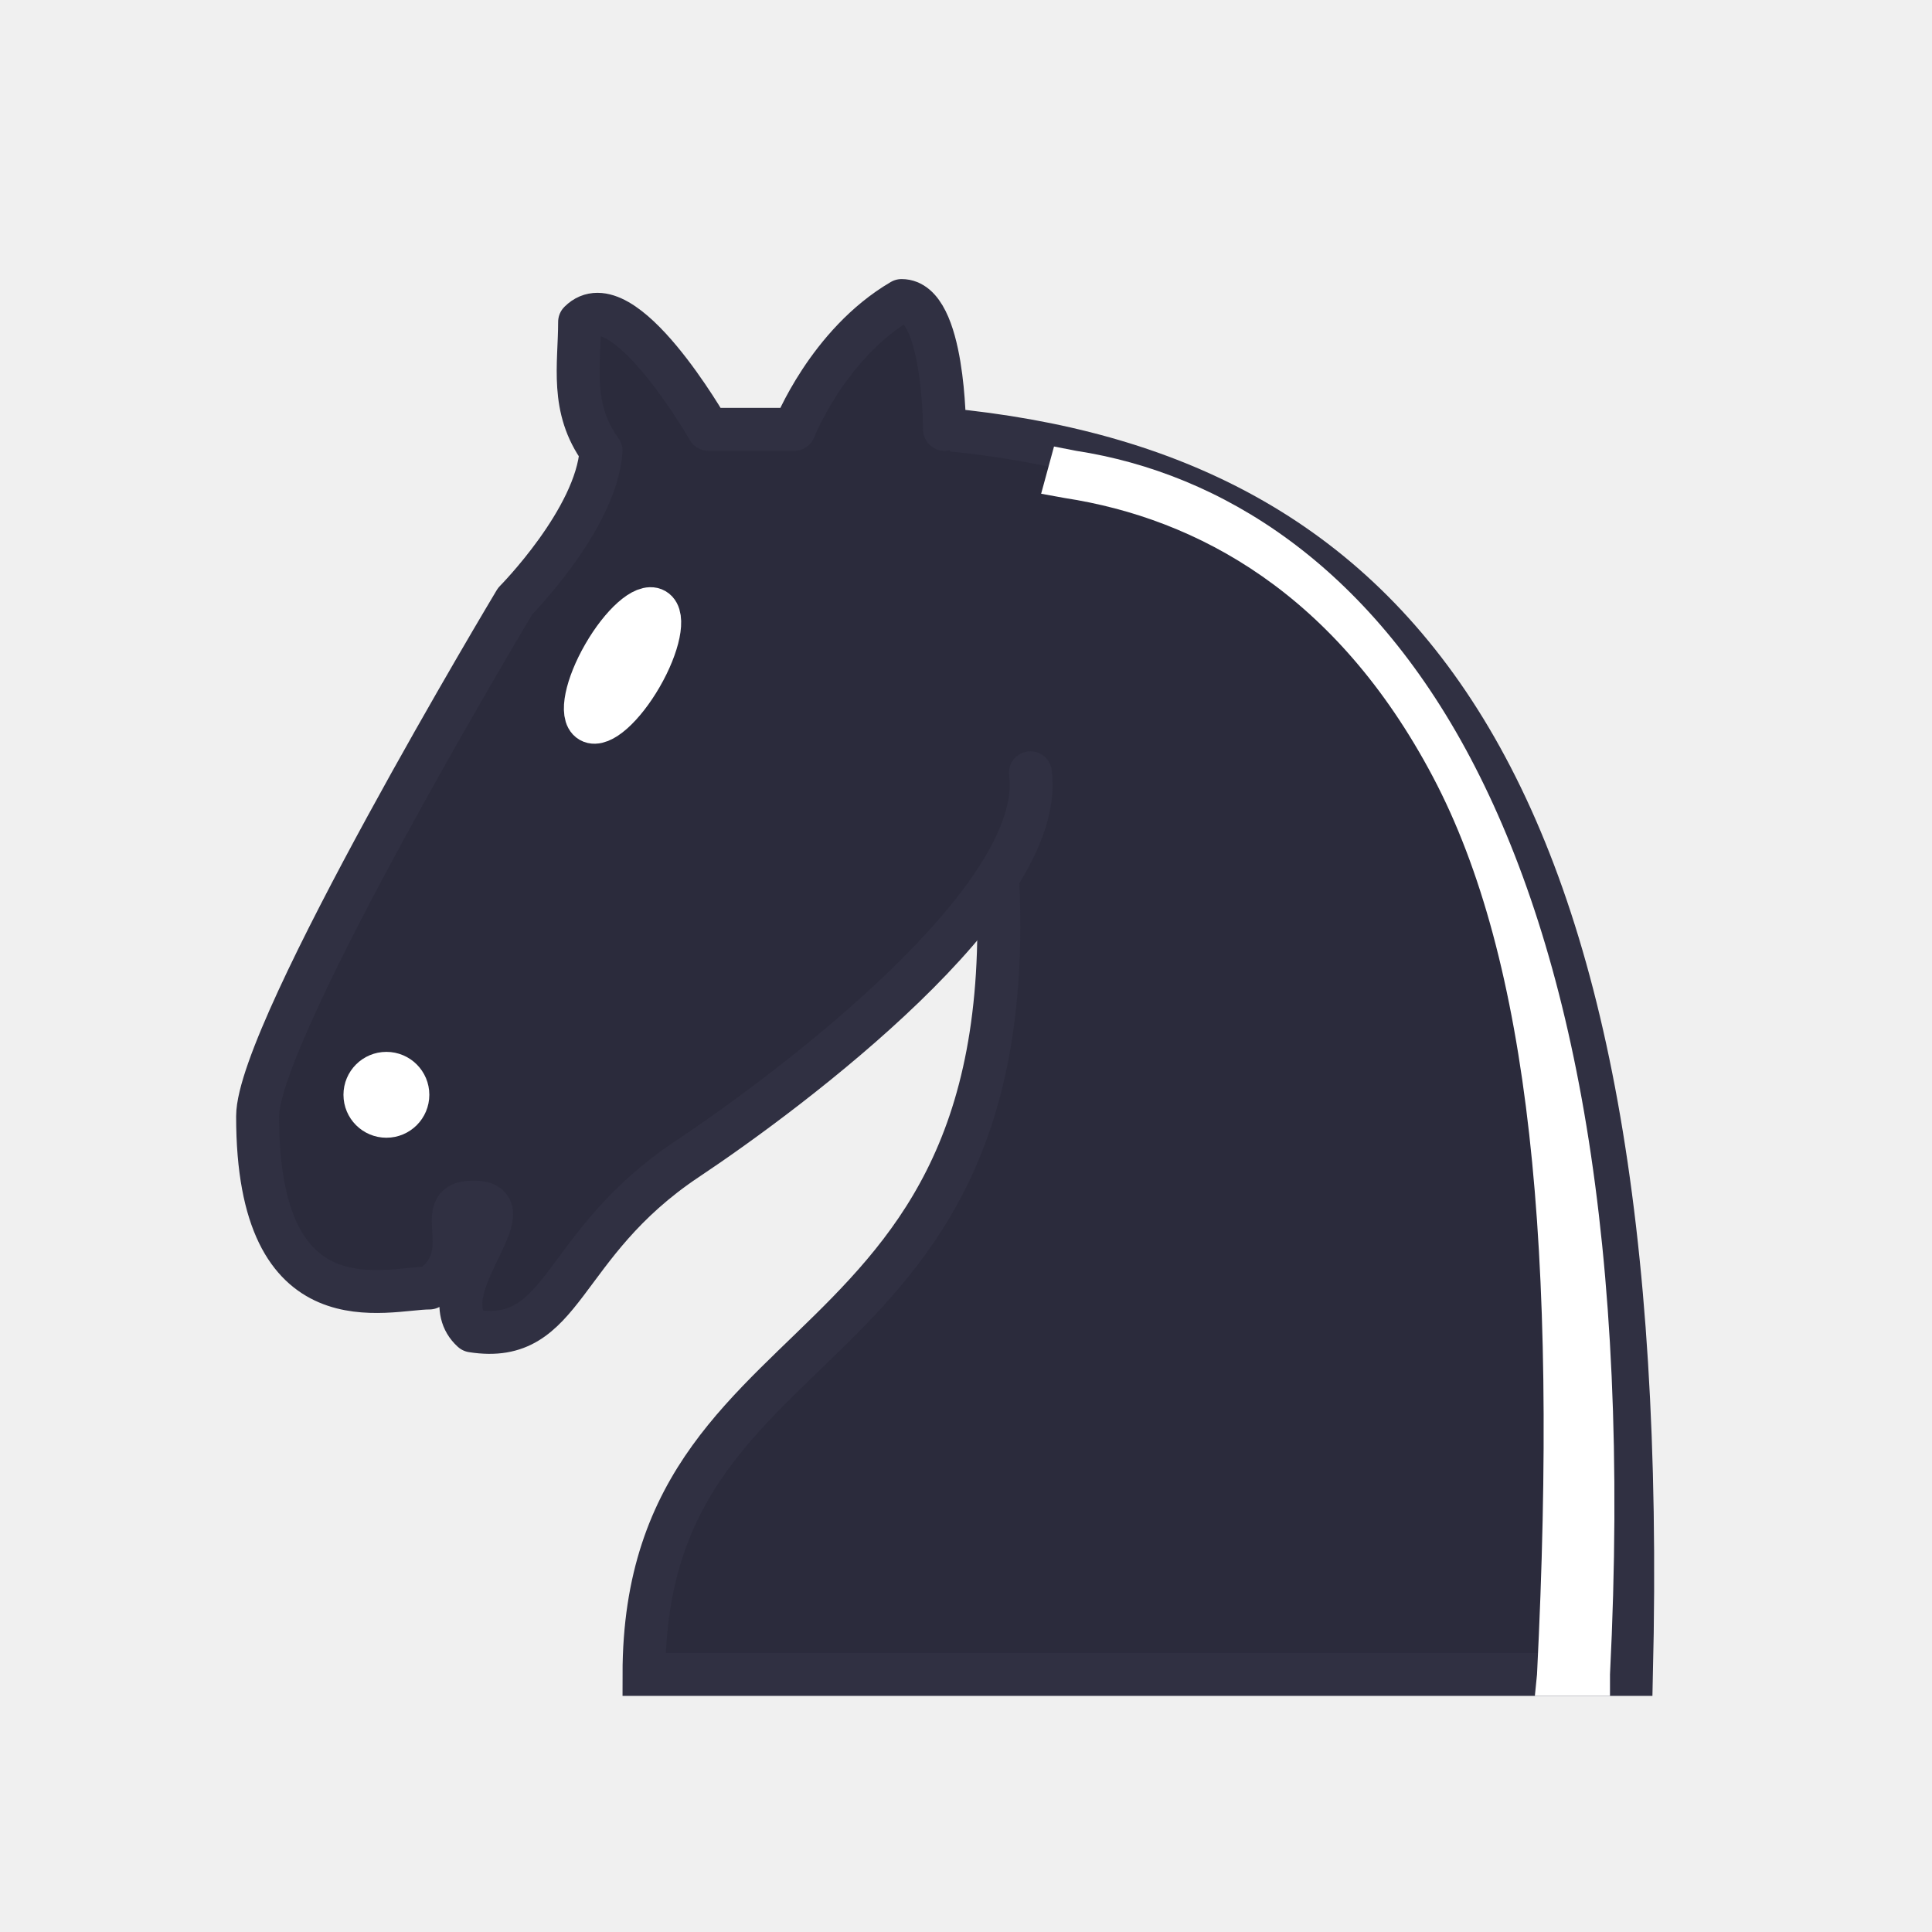
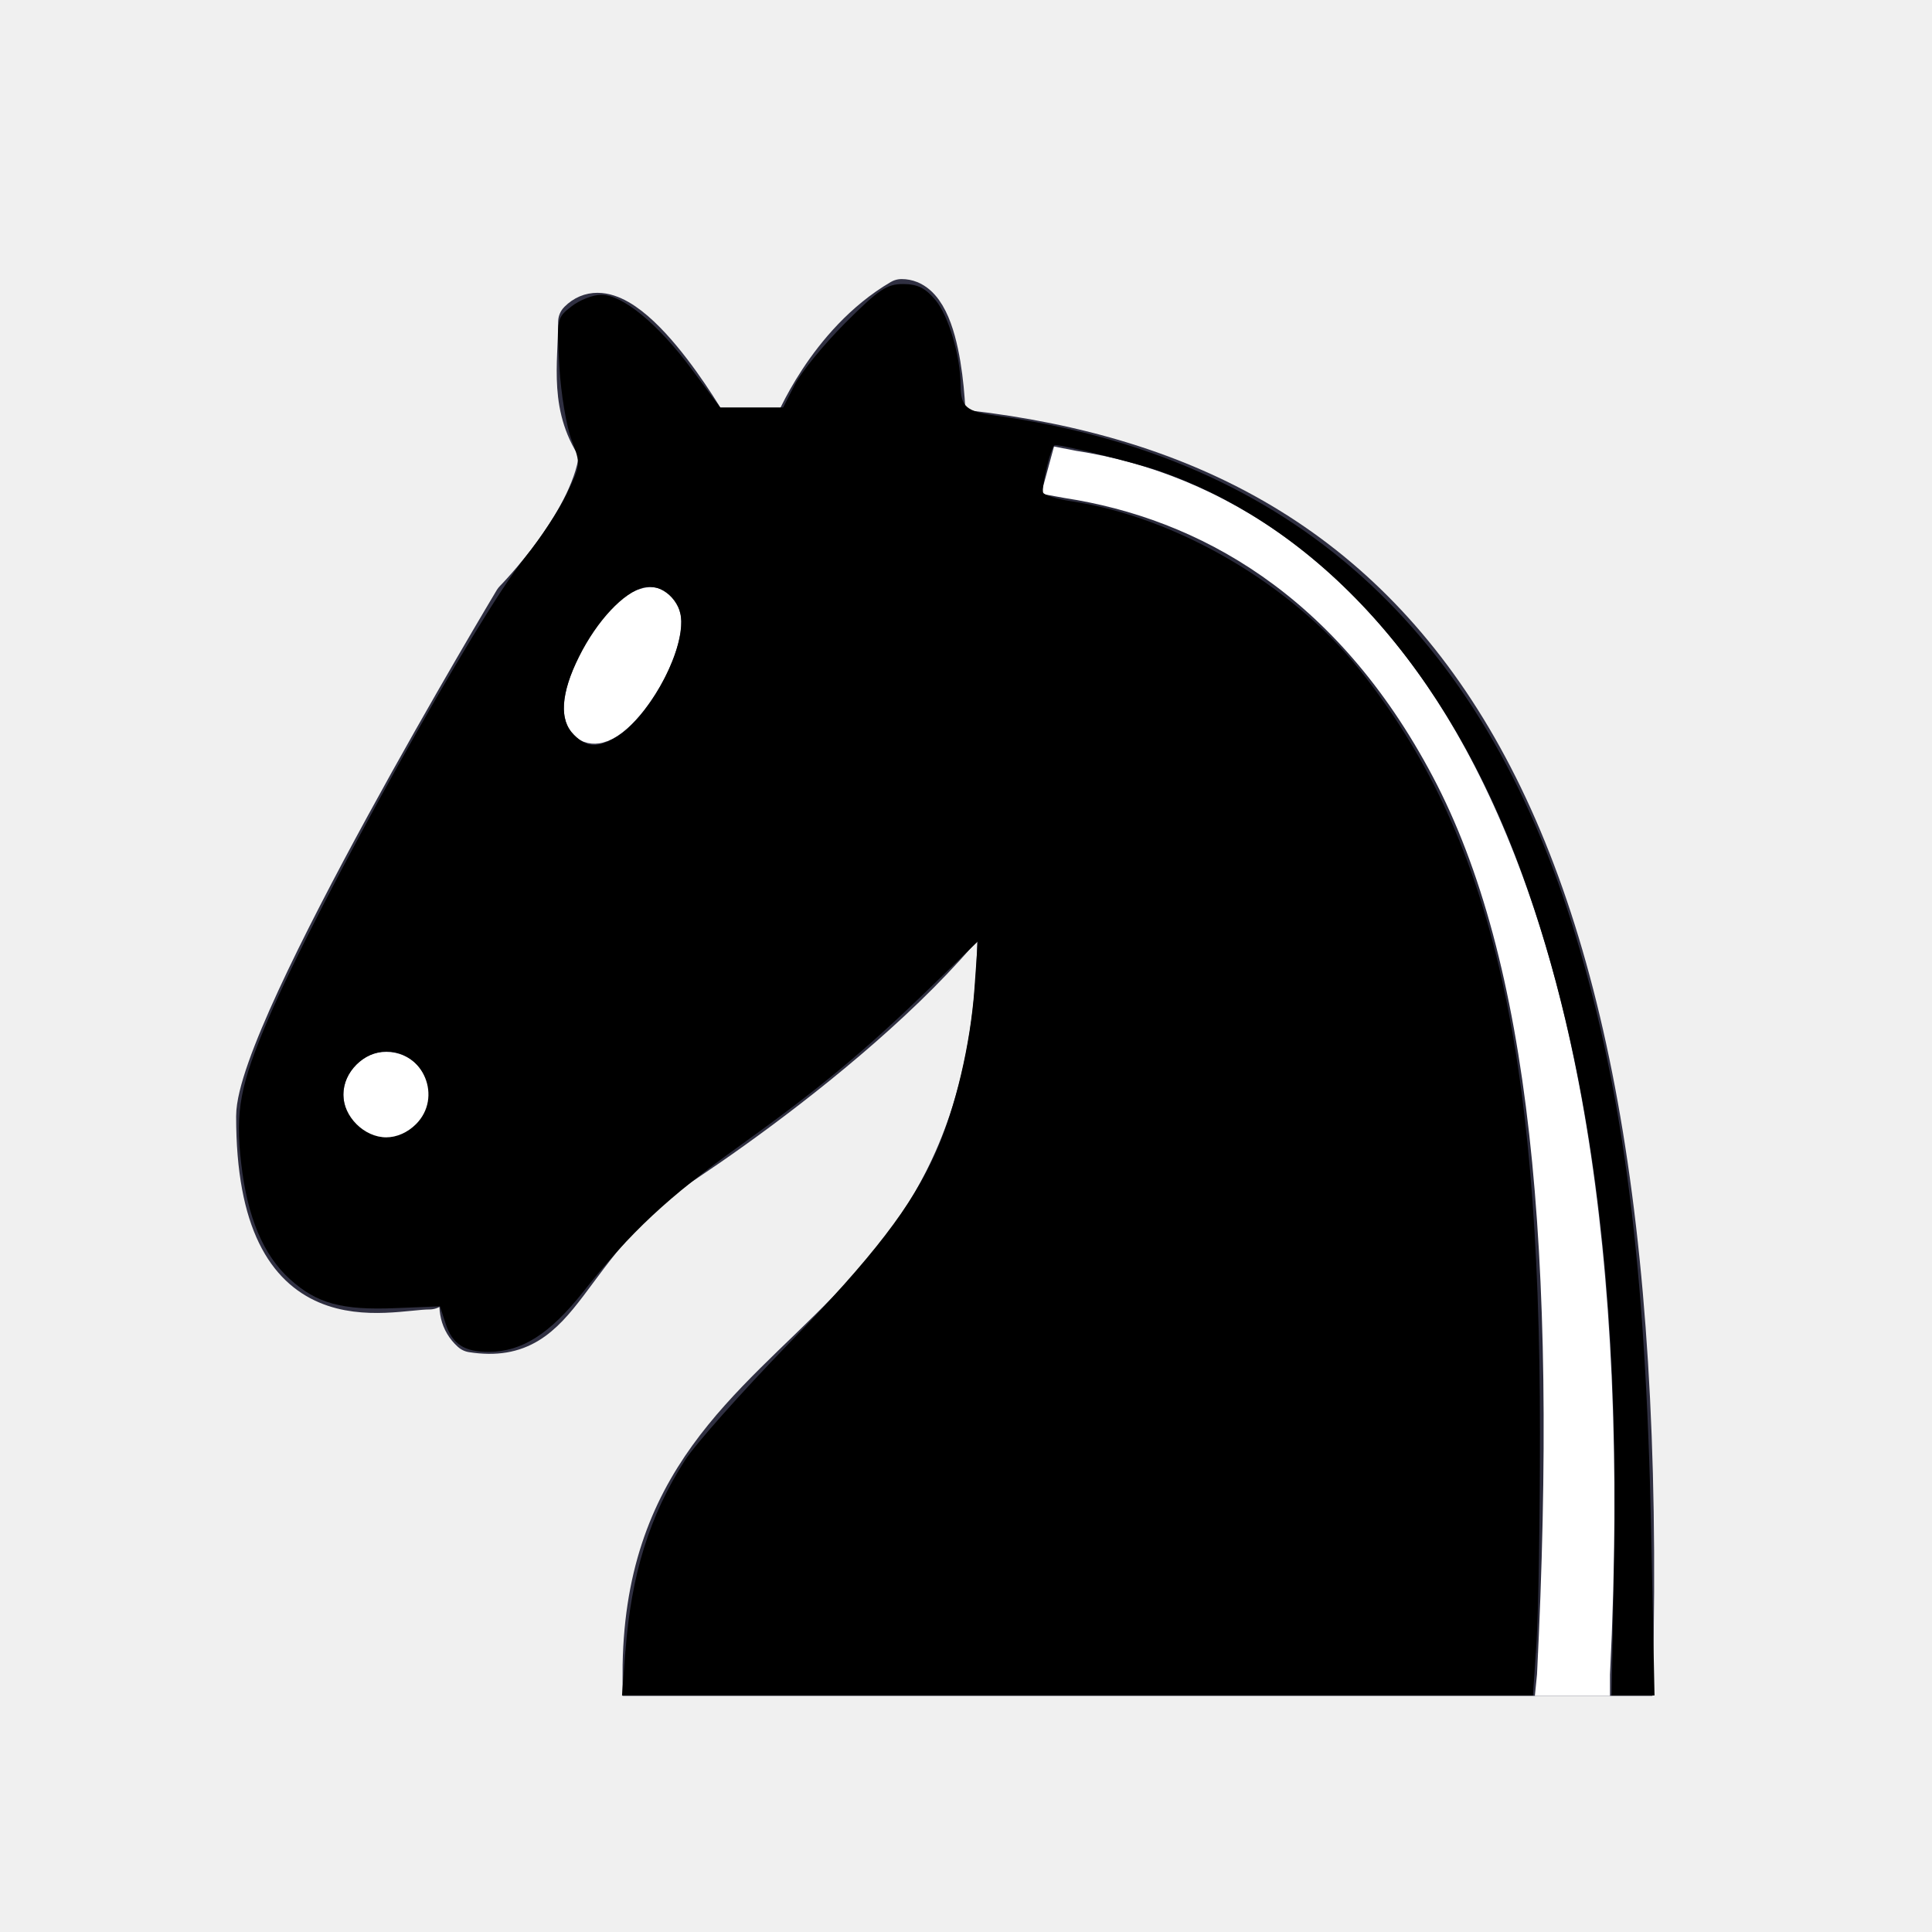
<svg xmlns="http://www.w3.org/2000/svg" width="45" height="45" id="svg3128" version="1.0">
-   <defs id="defs3130" />
+   <defs id="defs3130">
+     </defs>
  <g id="layer1">
    <path style="fill:#2B2B3C;fill-opacity:1;fill-rule:evenodd;stroke:#303042;stroke-width:1px;stroke-linecap:round;stroke-linejoin:miter;stroke-opacity:1" d="M 22,10 C 32.5,11 38.5,18 38,39 L 15,39 C 15,30 25,32.5 23,18" id="path3491" />
    <path style="fill:#2B2B3C;fill-opacity:1;fill-rule:evenodd;stroke:#303042;stroke-width:1px;stroke-linecap:round;stroke-linejoin:round;stroke-opacity:1" d="M 24,18 C 24.384,20.911 18.447,25.369 16,27 C 13,29 13.181,31.343 11,31 C 9.958,30.056 12.413,27.962 11,28 C 10,28 11.187,29.232 10,30 C 9,30 5.997,31 6,26 C 6,24 12,14 12,14 C 12,14 13.886,12.098 14,10.5 C 13.274,9.506 13.5,8.5 13.5,7.5 C 14.5,6.5 16.5,10 16.5,10 L 18.5,10 C 18.5,10 19.282,8.008 21,7 C 22,7 22,10 22,10" id="path3495" />
    <path style="opacity:1;fill:#2B2B3C;fill-opacity:1;stroke:white;stroke-width:1;stroke-linecap:round;stroke-linejoin:round;stroke-miterlimit:4;stroke-dasharray:none;stroke-opacity:1" id="path3499" d="M 9 23.5 A 0.5 0.5 0 1 1  8,23.5 A 0.5 0.5 0 1 1  9 23.5 z" transform="translate(0.5,2)" />
    <path style="opacity:1;fill:#2B2B3C;fill-opacity:1;stroke:white;stroke-width:1;stroke-linecap:round;stroke-linejoin:round;stroke-miterlimit:4;stroke-dasharray:none;stroke-opacity:1" id="path3501" d="M 15 15.5 A 0.5 1.5 0 1 1  14,15.5 A 0.5 1.5 0 1 1  15 15.5 z" transform="matrix(0.866025,0.5,-0.5,0.866025,9.692632,-5.173394)" />
    <path style="fill:white;fill-opacity:1;fill-rule:evenodd;stroke:none;stroke-width:1;stroke-linecap:square;stroke-linejoin:miter;stroke-miterlimit:4;stroke-dasharray:none;stroke-opacity:1" d="M 24.55,10.4 L 24.25,11.5 L 24.8,11.6 C 27.901,12.077 31.124,13.834 33.375,18.094 C 35.626,22.353 36.297,29.057 35.8,39 L 35.75,39.5 L 37.5,39.5 L 37.5,39 C 38.003,28.943 36.624,22.147 34.25,17.656 C 31.876,13.166 28.461,11.023 25.062,10.5 L 24.55,10.4 z " id="path8049" />
+     <path style="fill:#000000" d="m 14.568,38.46 c 0.136,-1.796 0.559,-3.152 1.385,-4.445 0.233,-0.365 1.312,-1.579 2.398,-2.699 1.994,-2.056 2.894,-3.227 3.455,-4.495 0.447,-1.01 0.799,-2.508 0.89,-3.78 l 0.079,-1.113 -1.109,1.075 c -1.509,1.464 -2.577,2.351 -4.421,3.673 -1.7,1.219 -2.544,2.007 -3.665,3.418 -0.775,0.976 -1.422,1.388 -2.187,1.393 -0.575,0.004 -0.855,-0.177 -1.012,-0.653 l -0.134,-0.407 -1.032,0.042 C 7.962,30.521 7.379,30.361 6.753,29.795 6.134,29.236 5.761,28.35 5.618,27.097 5.478,25.872 5.591,25.271 6.252,23.725 7.405,21.027 11.111,14.366 12.224,12.991 c 0.362,-0.447 0.803,-1.12 0.981,-1.496 0.321,-0.679 0.322,-0.688 0.107,-1.25 -0.119,-0.311 -0.247,-1.077 -0.283,-1.701 -0.065,-1.124 -0.062,-1.137 0.28,-1.406 0.19,-0.149 0.502,-0.272 0.694,-0.272 0.499,0 1.319,0.673 2.101,1.724 l 0.671,0.901 0.733,0 0.733,0 0.271,-0.531 c 0.149,-0.292 0.678,-0.939 1.176,-1.438 0.782,-0.782 0.966,-0.906 1.346,-0.906 0.335,0 0.515,0.089 0.753,0.371 0.305,0.362 0.583,1.3 0.587,1.979 0.003,0.508 0.127,0.617 0.811,0.713 6.882,0.967 11.352,4.976 13.518,12.124 1.123,3.707 1.628,7.688 1.755,13.844 l 0.079,3.844 -0.5,0 -0.5,0 0.06,-3.127 C 37.72,29.867 37.027,24.7 35.447,20.333 33.737,15.61 30.713,12.258 26.998,10.968 c -0.532,-0.185 -2.216,-0.602 -2.429,-0.602 -0.084,0 -0.329,1.016 -0.269,1.113 0.037,0.059 0.331,0.148 0.653,0.196 2.436,0.365 5.129,1.936 6.703,3.909 3.062,3.837 4.212,8.694 4.212,17.782 -7.5e-5,2.028 -0.036,4.236 -0.081,4.906 l -0.081,1.219 -10.609,0 -10.609,0 0.078,-1.031 z M 9.689,26.184 c 0.62,-0.62 0.181,-1.693 -0.693,-1.693 -0.514,0 -1,0.486 -1,1 0,0.514 0.486,1 1,1 0.244,0 0.5,-0.113 0.693,-0.307 z m 4.663,-9.016 c 0.721,-0.43 1.519,-1.843 1.519,-2.688 0,-0.482 -0.458,-0.901 -0.874,-0.799 -0.471,0.116 -1.091,0.778 -1.506,1.609 -0.435,0.87 -0.474,1.472 -0.12,1.826 0.302,0.302 0.541,0.314 0.981,0.052 z" id="path2818" />
  </g>
</svg>
